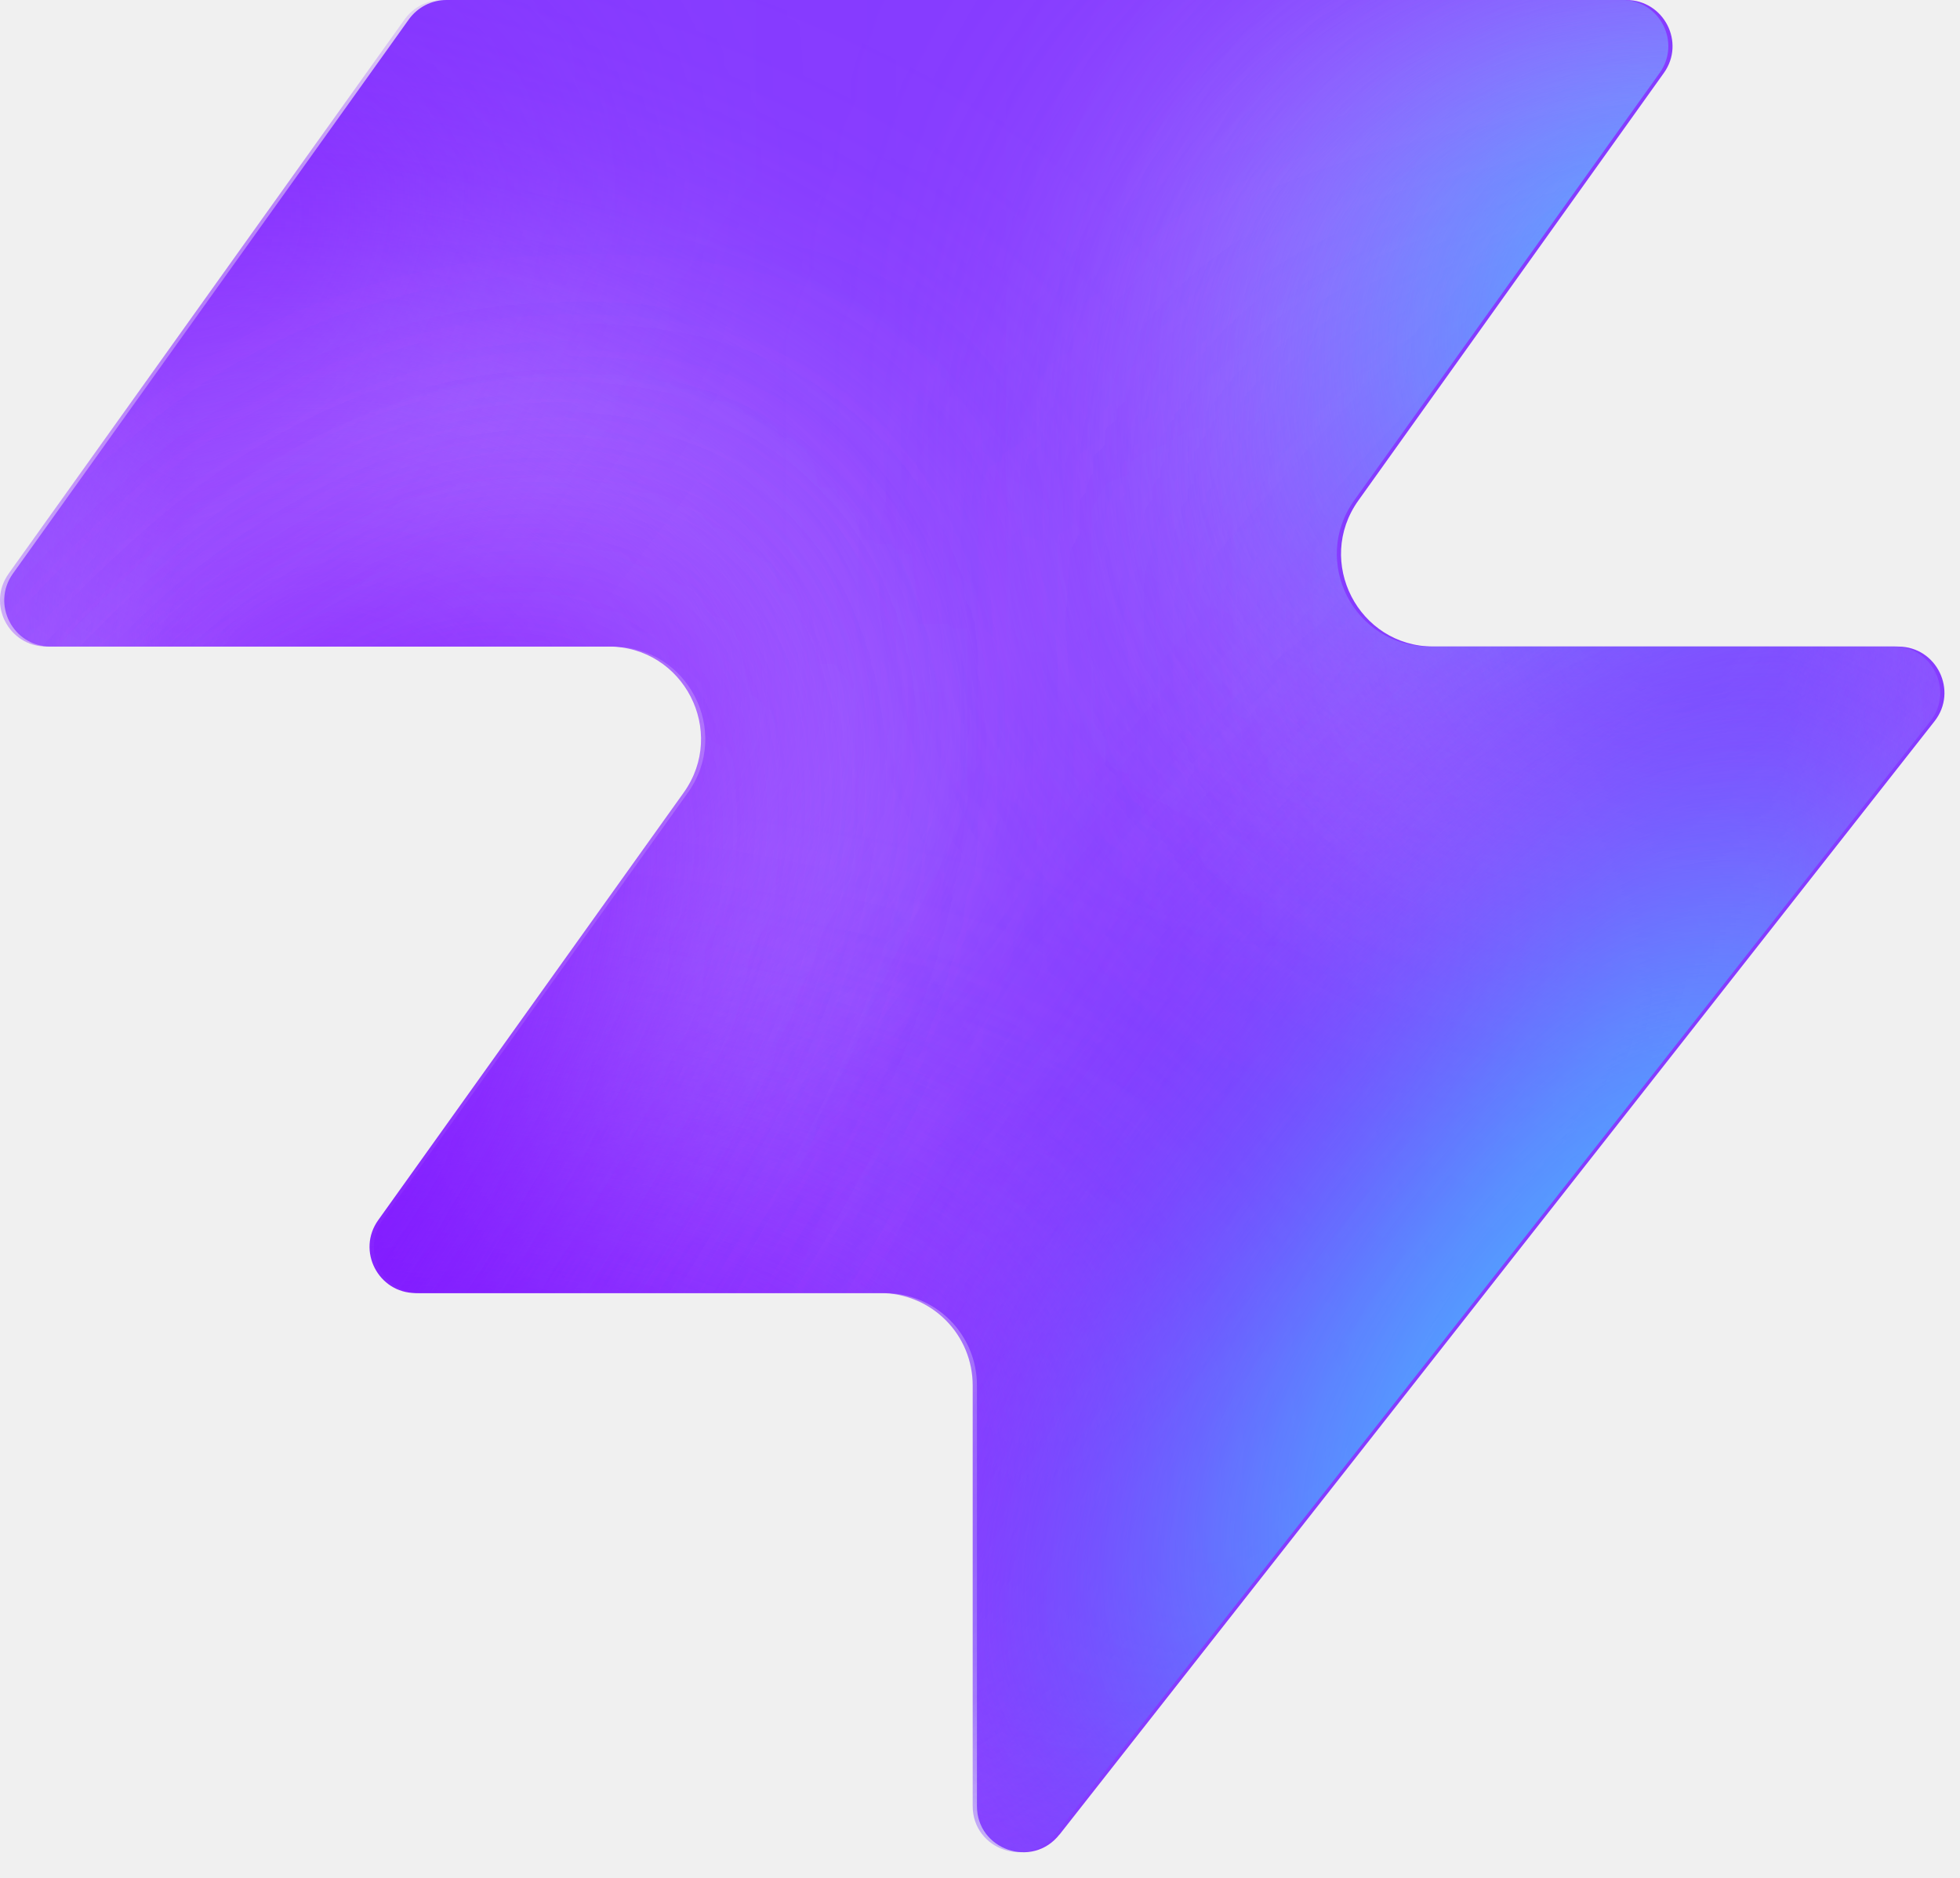
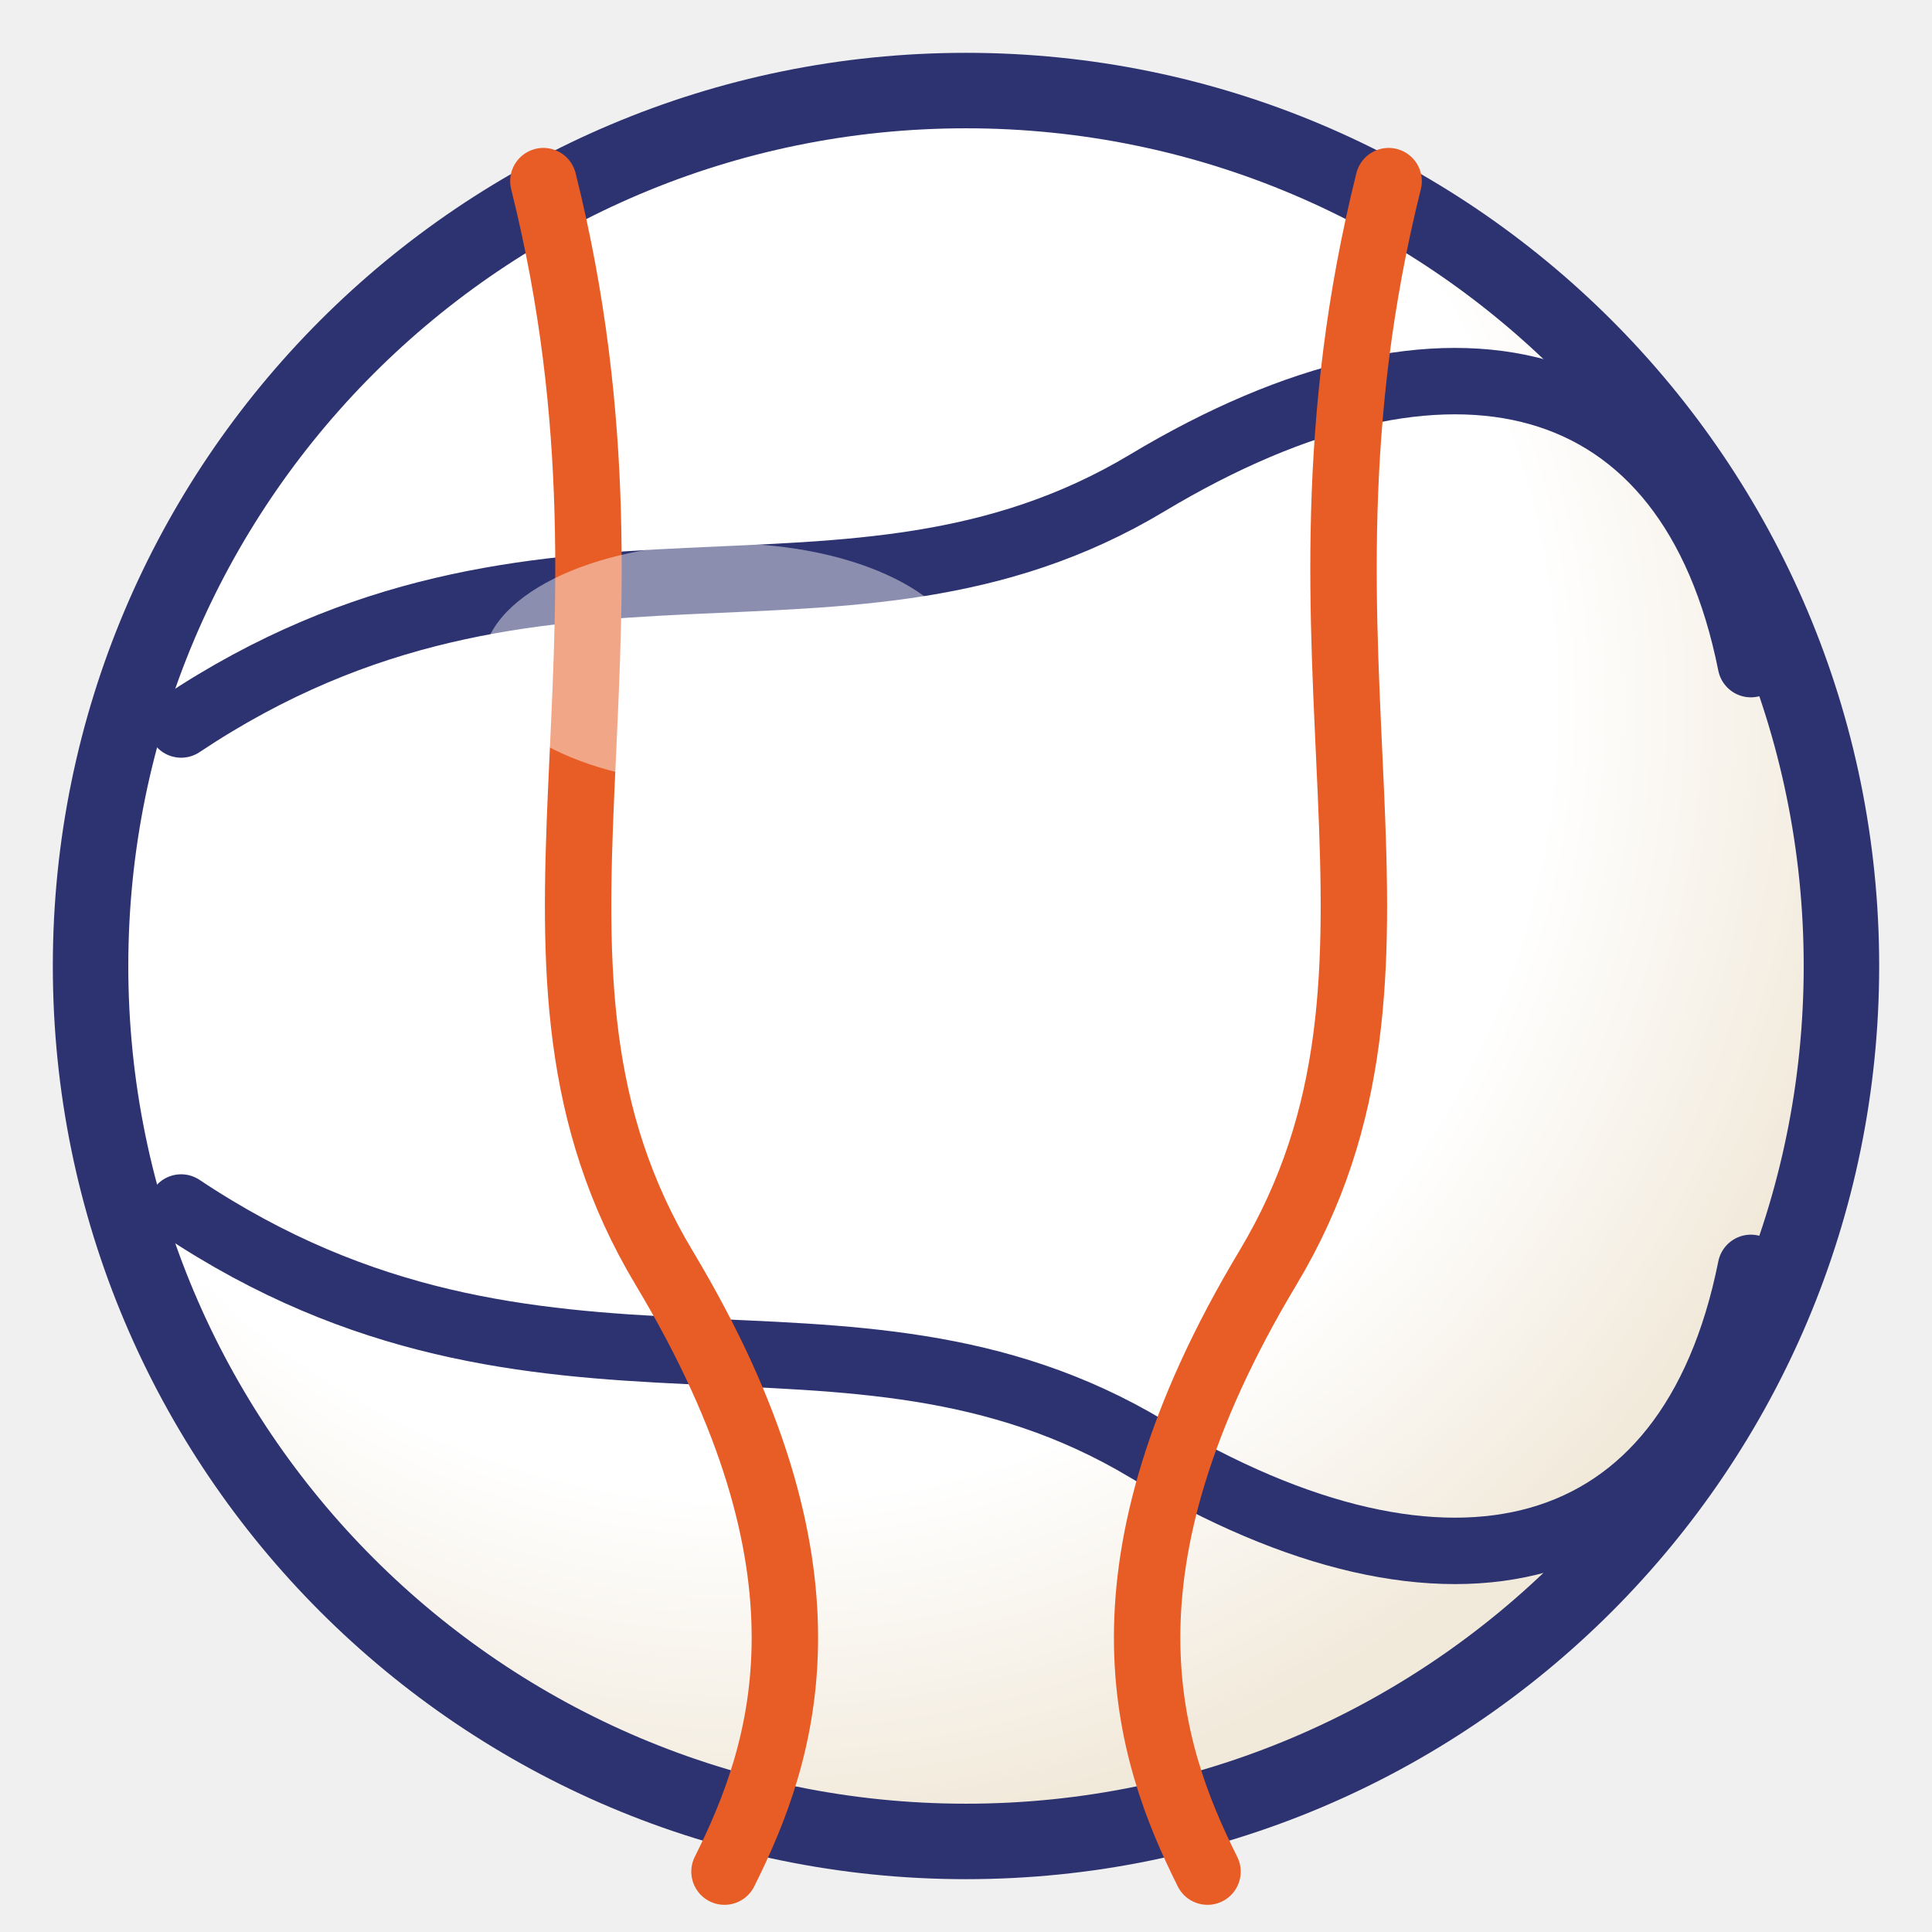
- <svg xmlns="http://www.w3.org/2000/svg" width="48" height="46" fill="none" viewBox="0 0 48 46">
-   <path fill="#863bff" d="M25.946 44.938c-.664.845-2.021.375-2.021-.698V33.937a2.26 2.26 0 0 0-2.262-2.262H10.287c-.92 0-1.456-1.04-.92-1.788l7.48-10.471c1.07-1.497 0-3.578-1.842-3.578H1.237c-.92 0-1.456-1.04-.92-1.788L10.013.474c.214-.297.556-.474.92-.474h28.894c.92 0 1.456 1.04.92 1.788l-7.48 10.471c-1.07 1.498 0 3.579 1.842 3.579h11.377c.943 0 1.473 1.088.89 1.83L25.947 44.94z" style="fill:#863bff;fill:color(display-p3 .525 .23 1);fill-opacity:1" />
-   <mask id="a" width="48" height="46" x="0" y="0" maskUnits="userSpaceOnUse" style="mask-type:alpha">
-     <path fill="#000" d="M25.842 44.938c-.664.844-2.021.375-2.021-.698V33.937a2.26 2.26 0 0 0-2.262-2.262H10.183c-.92 0-1.456-1.04-.92-1.788l7.48-10.471c1.07-1.498 0-3.579-1.842-3.579H1.133c-.92 0-1.456-1.04-.92-1.787L9.91.473c.214-.297.556-.474.92-.474h28.894c.92 0 1.456 1.04.92 1.788l-7.48 10.471c-1.07 1.498 0 3.578 1.842 3.578h11.377c.943 0 1.473 1.088.89 1.832L25.843 44.94z" style="fill:#000;fill-opacity:1" />
-   </mask>
-   <g mask="url(#a)">
-     <g filter="url(#b)">
-       <ellipse cx="5.508" cy="14.704" fill="#ede6ff" rx="5.508" ry="14.704" style="fill:#ede6ff;fill:color(display-p3 .927 .903 1);fill-opacity:1" transform="matrix(.00324 1 1 -.00324 -4.47 31.516)" />
-     </g>
-     <g filter="url(#c)">
-       <ellipse cx="10.399" cy="29.851" fill="#ede6ff" rx="10.399" ry="29.851" style="fill:#ede6ff;fill:color(display-p3 .927 .903 1);fill-opacity:1" transform="matrix(.00324 1 1 -.00324 -39.328 7.883)" />
-     </g>
-     <g filter="url(#d)">
-       <ellipse cx="5.508" cy="30.487" fill="#7e14ff" rx="5.508" ry="30.487" style="fill:#7e14ff;fill:color(display-p3 .492 .077 1);fill-opacity:1" transform="rotate(89.814 -25.913 -14.639)scale(1 -1)" />
-     </g>
-     <g filter="url(#e)">
-       <ellipse cx="5.508" cy="30.599" fill="#7e14ff" rx="5.508" ry="30.599" style="fill:#7e14ff;fill:color(display-p3 .492 .077 1);fill-opacity:1" transform="rotate(89.814 -32.644 -3.334)scale(1 -1)" />
-     </g>
-     <g filter="url(#f)">
-       <ellipse cx="5.508" cy="30.599" fill="#7e14ff" rx="5.508" ry="30.599" style="fill:#7e14ff;fill:color(display-p3 .492 .077 1);fill-opacity:1" transform="matrix(.00324 1 1 -.00324 -34.34 30.47)" />
-     </g>
-     <g filter="url(#g)">
-       <ellipse cx="14.072" cy="22.078" fill="#ede6ff" rx="14.072" ry="22.078" style="fill:#ede6ff;fill:color(display-p3 .927 .903 1);fill-opacity:1" transform="rotate(93.35 24.506 48.493)scale(-1 1)" />
-     </g>
-     <g filter="url(#h)">
-       <ellipse cx="3.47" cy="21.501" fill="#7e14ff" rx="3.47" ry="21.501" style="fill:#7e14ff;fill:color(display-p3 .492 .077 1);fill-opacity:1" transform="rotate(89.009 28.708 47.59)scale(-1 1)" />
-     </g>
-     <g filter="url(#i)">
-       <ellipse cx="3.47" cy="21.501" fill="#7e14ff" rx="3.47" ry="21.501" style="fill:#7e14ff;fill:color(display-p3 .492 .077 1);fill-opacity:1" transform="rotate(89.009 28.708 47.59)scale(-1 1)" />
-     </g>
-     <g filter="url(#j)">
-       <ellipse cx=".387" cy="8.972" fill="#7e14ff" rx="4.407" ry="29.108" style="fill:#7e14ff;fill:color(display-p3 .492 .077 1);fill-opacity:1" transform="rotate(39.51 .387 8.972)" />
-     </g>
-     <g filter="url(#k)">
-       <ellipse cx="47.523" cy="-6.092" fill="#7e14ff" rx="4.407" ry="29.108" style="fill:#7e14ff;fill:color(display-p3 .492 .077 1);fill-opacity:1" transform="rotate(37.892 47.523 -6.092)" />
-     </g>
-     <g filter="url(#l)">
-       <ellipse cx="41.412" cy="6.333" fill="#47bfff" rx="5.971" ry="9.665" style="fill:#47bfff;fill:color(display-p3 .28 .748 1);fill-opacity:1" transform="rotate(37.892 41.412 6.333)" />
-     </g>
-     <g filter="url(#m)">
-       <ellipse cx="-1.879" cy="38.332" fill="#7e14ff" rx="4.407" ry="29.108" style="fill:#7e14ff;fill:color(display-p3 .492 .077 1);fill-opacity:1" transform="rotate(37.892 -1.88 38.332)" />
-     </g>
-     <g filter="url(#n)">
-       <ellipse cx="-1.879" cy="38.332" fill="#7e14ff" rx="4.407" ry="29.108" style="fill:#7e14ff;fill:color(display-p3 .492 .077 1);fill-opacity:1" transform="rotate(37.892 -1.88 38.332)" />
-     </g>
-     <g filter="url(#o)">
-       <ellipse cx="35.651" cy="29.907" fill="#7e14ff" rx="4.407" ry="29.108" style="fill:#7e14ff;fill:color(display-p3 .492 .077 1);fill-opacity:1" transform="rotate(37.892 35.651 29.907)" />
-     </g>
-     <g filter="url(#p)">
-       <ellipse cx="38.418" cy="32.4" fill="#47bfff" rx="5.971" ry="15.297" style="fill:#47bfff;fill:color(display-p3 .28 .748 1);fill-opacity:1" transform="rotate(37.892 38.418 32.4)" />
-     </g>
-   </g>
+ <svg xmlns="http://www.w3.org/2000/svg" viewBox="0 0 64 64">
  <defs>
-     <filter id="b" width="60.045" height="41.654" x="-19.77" y="16.149" color-interpolation-filters="sRGB" filterUnits="userSpaceOnUse">
-       <feFlood flood-opacity="0" result="BackgroundImageFix" />
-       <feBlend in="SourceGraphic" in2="BackgroundImageFix" result="shape" />
-       <feGaussianBlur result="effect1_foregroundBlur_2002_17158" stdDeviation="7.659" />
-     </filter>
-     <filter id="c" width="90.34" height="51.437" x="-54.613" y="-7.533" color-interpolation-filters="sRGB" filterUnits="userSpaceOnUse">
-       <feFlood flood-opacity="0" result="BackgroundImageFix" />
-       <feBlend in="SourceGraphic" in2="BackgroundImageFix" result="shape" />
-       <feGaussianBlur result="effect1_foregroundBlur_2002_17158" stdDeviation="7.659" />
-     </filter>
-     <filter id="d" width="79.355" height="29.4" x="-49.64" y="2.03" color-interpolation-filters="sRGB" filterUnits="userSpaceOnUse">
-       <feFlood flood-opacity="0" result="BackgroundImageFix" />
-       <feBlend in="SourceGraphic" in2="BackgroundImageFix" result="shape" />
-       <feGaussianBlur result="effect1_foregroundBlur_2002_17158" stdDeviation="4.596" />
-     </filter>
-     <filter id="e" width="79.579" height="29.4" x="-45.045" y="20.029" color-interpolation-filters="sRGB" filterUnits="userSpaceOnUse">
-       <feFlood flood-opacity="0" result="BackgroundImageFix" />
-       <feBlend in="SourceGraphic" in2="BackgroundImageFix" result="shape" />
-       <feGaussianBlur result="effect1_foregroundBlur_2002_17158" stdDeviation="4.596" />
-     </filter>
-     <filter id="f" width="79.579" height="29.4" x="-43.513" y="21.178" color-interpolation-filters="sRGB" filterUnits="userSpaceOnUse">
-       <feFlood flood-opacity="0" result="BackgroundImageFix" />
-       <feBlend in="SourceGraphic" in2="BackgroundImageFix" result="shape" />
-       <feGaussianBlur result="effect1_foregroundBlur_2002_17158" stdDeviation="4.596" />
-     </filter>
-     <filter id="g" width="74.749" height="58.852" x="15.756" y="-17.901" color-interpolation-filters="sRGB" filterUnits="userSpaceOnUse">
-       <feFlood flood-opacity="0" result="BackgroundImageFix" />
-       <feBlend in="SourceGraphic" in2="BackgroundImageFix" result="shape" />
-       <feGaussianBlur result="effect1_foregroundBlur_2002_17158" stdDeviation="7.659" />
-     </filter>
-     <filter id="h" width="61.377" height="25.362" x="23.548" y="2.284" color-interpolation-filters="sRGB" filterUnits="userSpaceOnUse">
-       <feFlood flood-opacity="0" result="BackgroundImageFix" />
-       <feBlend in="SourceGraphic" in2="BackgroundImageFix" result="shape" />
-       <feGaussianBlur result="effect1_foregroundBlur_2002_17158" stdDeviation="4.596" />
-     </filter>
-     <filter id="i" width="61.377" height="25.362" x="23.548" y="2.284" color-interpolation-filters="sRGB" filterUnits="userSpaceOnUse">
-       <feFlood flood-opacity="0" result="BackgroundImageFix" />
-       <feBlend in="SourceGraphic" in2="BackgroundImageFix" result="shape" />
-       <feGaussianBlur result="effect1_foregroundBlur_2002_17158" stdDeviation="4.596" />
-     </filter>
-     <filter id="j" width="56.045" height="63.649" x="-27.636" y="-22.853" color-interpolation-filters="sRGB" filterUnits="userSpaceOnUse">
-       <feFlood flood-opacity="0" result="BackgroundImageFix" />
-       <feBlend in="SourceGraphic" in2="BackgroundImageFix" result="shape" />
-       <feGaussianBlur result="effect1_foregroundBlur_2002_17158" stdDeviation="4.596" />
-     </filter>
-     <filter id="k" width="54.814" height="64.646" x="20.116" y="-38.415" color-interpolation-filters="sRGB" filterUnits="userSpaceOnUse">
-       <feFlood flood-opacity="0" result="BackgroundImageFix" />
-       <feBlend in="SourceGraphic" in2="BackgroundImageFix" result="shape" />
-       <feGaussianBlur result="effect1_foregroundBlur_2002_17158" stdDeviation="4.596" />
-     </filter>
-     <filter id="l" width="33.541" height="35.313" x="24.641" y="-11.323" color-interpolation-filters="sRGB" filterUnits="userSpaceOnUse">
-       <feFlood flood-opacity="0" result="BackgroundImageFix" />
-       <feBlend in="SourceGraphic" in2="BackgroundImageFix" result="shape" />
-       <feGaussianBlur result="effect1_foregroundBlur_2002_17158" stdDeviation="4.596" />
-     </filter>
-     <filter id="m" width="54.814" height="64.646" x="-29.286" y="6.009" color-interpolation-filters="sRGB" filterUnits="userSpaceOnUse">
-       <feFlood flood-opacity="0" result="BackgroundImageFix" />
-       <feBlend in="SourceGraphic" in2="BackgroundImageFix" result="shape" />
-       <feGaussianBlur result="effect1_foregroundBlur_2002_17158" stdDeviation="4.596" />
-     </filter>
-     <filter id="n" width="54.814" height="64.646" x="-29.286" y="6.009" color-interpolation-filters="sRGB" filterUnits="userSpaceOnUse">
-       <feFlood flood-opacity="0" result="BackgroundImageFix" />
-       <feBlend in="SourceGraphic" in2="BackgroundImageFix" result="shape" />
-       <feGaussianBlur result="effect1_foregroundBlur_2002_17158" stdDeviation="4.596" />
-     </filter>
-     <filter id="o" width="54.814" height="64.646" x="8.244" y="-2.416" color-interpolation-filters="sRGB" filterUnits="userSpaceOnUse">
-       <feFlood flood-opacity="0" result="BackgroundImageFix" />
-       <feBlend in="SourceGraphic" in2="BackgroundImageFix" result="shape" />
-       <feGaussianBlur result="effect1_foregroundBlur_2002_17158" stdDeviation="4.596" />
-     </filter>
-     <filter id="p" width="39.409" height="43.623" x="18.713" y="10.588" color-interpolation-filters="sRGB" filterUnits="userSpaceOnUse">
-       <feFlood flood-opacity="0" result="BackgroundImageFix" />
-       <feBlend in="SourceGraphic" in2="BackgroundImageFix" result="shape" />
-       <feGaussianBlur result="effect1_foregroundBlur_2002_17158" stdDeviation="4.596" />
-     </filter>
+     <radialGradient id="ball" cx="38%" cy="35%" r="65%">
+       <stop offset="0%" stop-color="#FFFFFF" />
+       <stop offset="70%" stop-color="#FFFFFF" />
+       <stop offset="100%" stop-color="#F1E9DA" />
+     </radialGradient>
  </defs>
+   <circle cx="32" cy="32" r="29" fill="url(#ball)" stroke="#2D3270" stroke-width="2.5" />
+   <path d="M 6 24 C 18 16, 28 22, 38 16 S 56 12, 58 22" stroke="#2D3270" stroke-width="2.2" fill="none" stroke-linecap="round" />
+   <path d="M 6 40 C 18 48, 28 42, 38 48 S 56 52, 58 42" stroke="#2D3270" stroke-width="2.2" fill="none" stroke-linecap="round" />
+   <path d="M 18 6 C 22 22, 16 32, 22 42 S 26 58, 24 62" stroke="#E85D26" stroke-width="2.2" fill="none" stroke-linecap="round" />
+   <path d="M 46 6 C 42 22, 48 32, 42 42 S 38 58, 40 62" stroke="#E85D26" stroke-width="2.2" fill="none" stroke-linecap="round" />
+   <ellipse cx="24" cy="22" rx="8" ry="4" fill="#FFFFFF" opacity="0.45" />
</svg>
